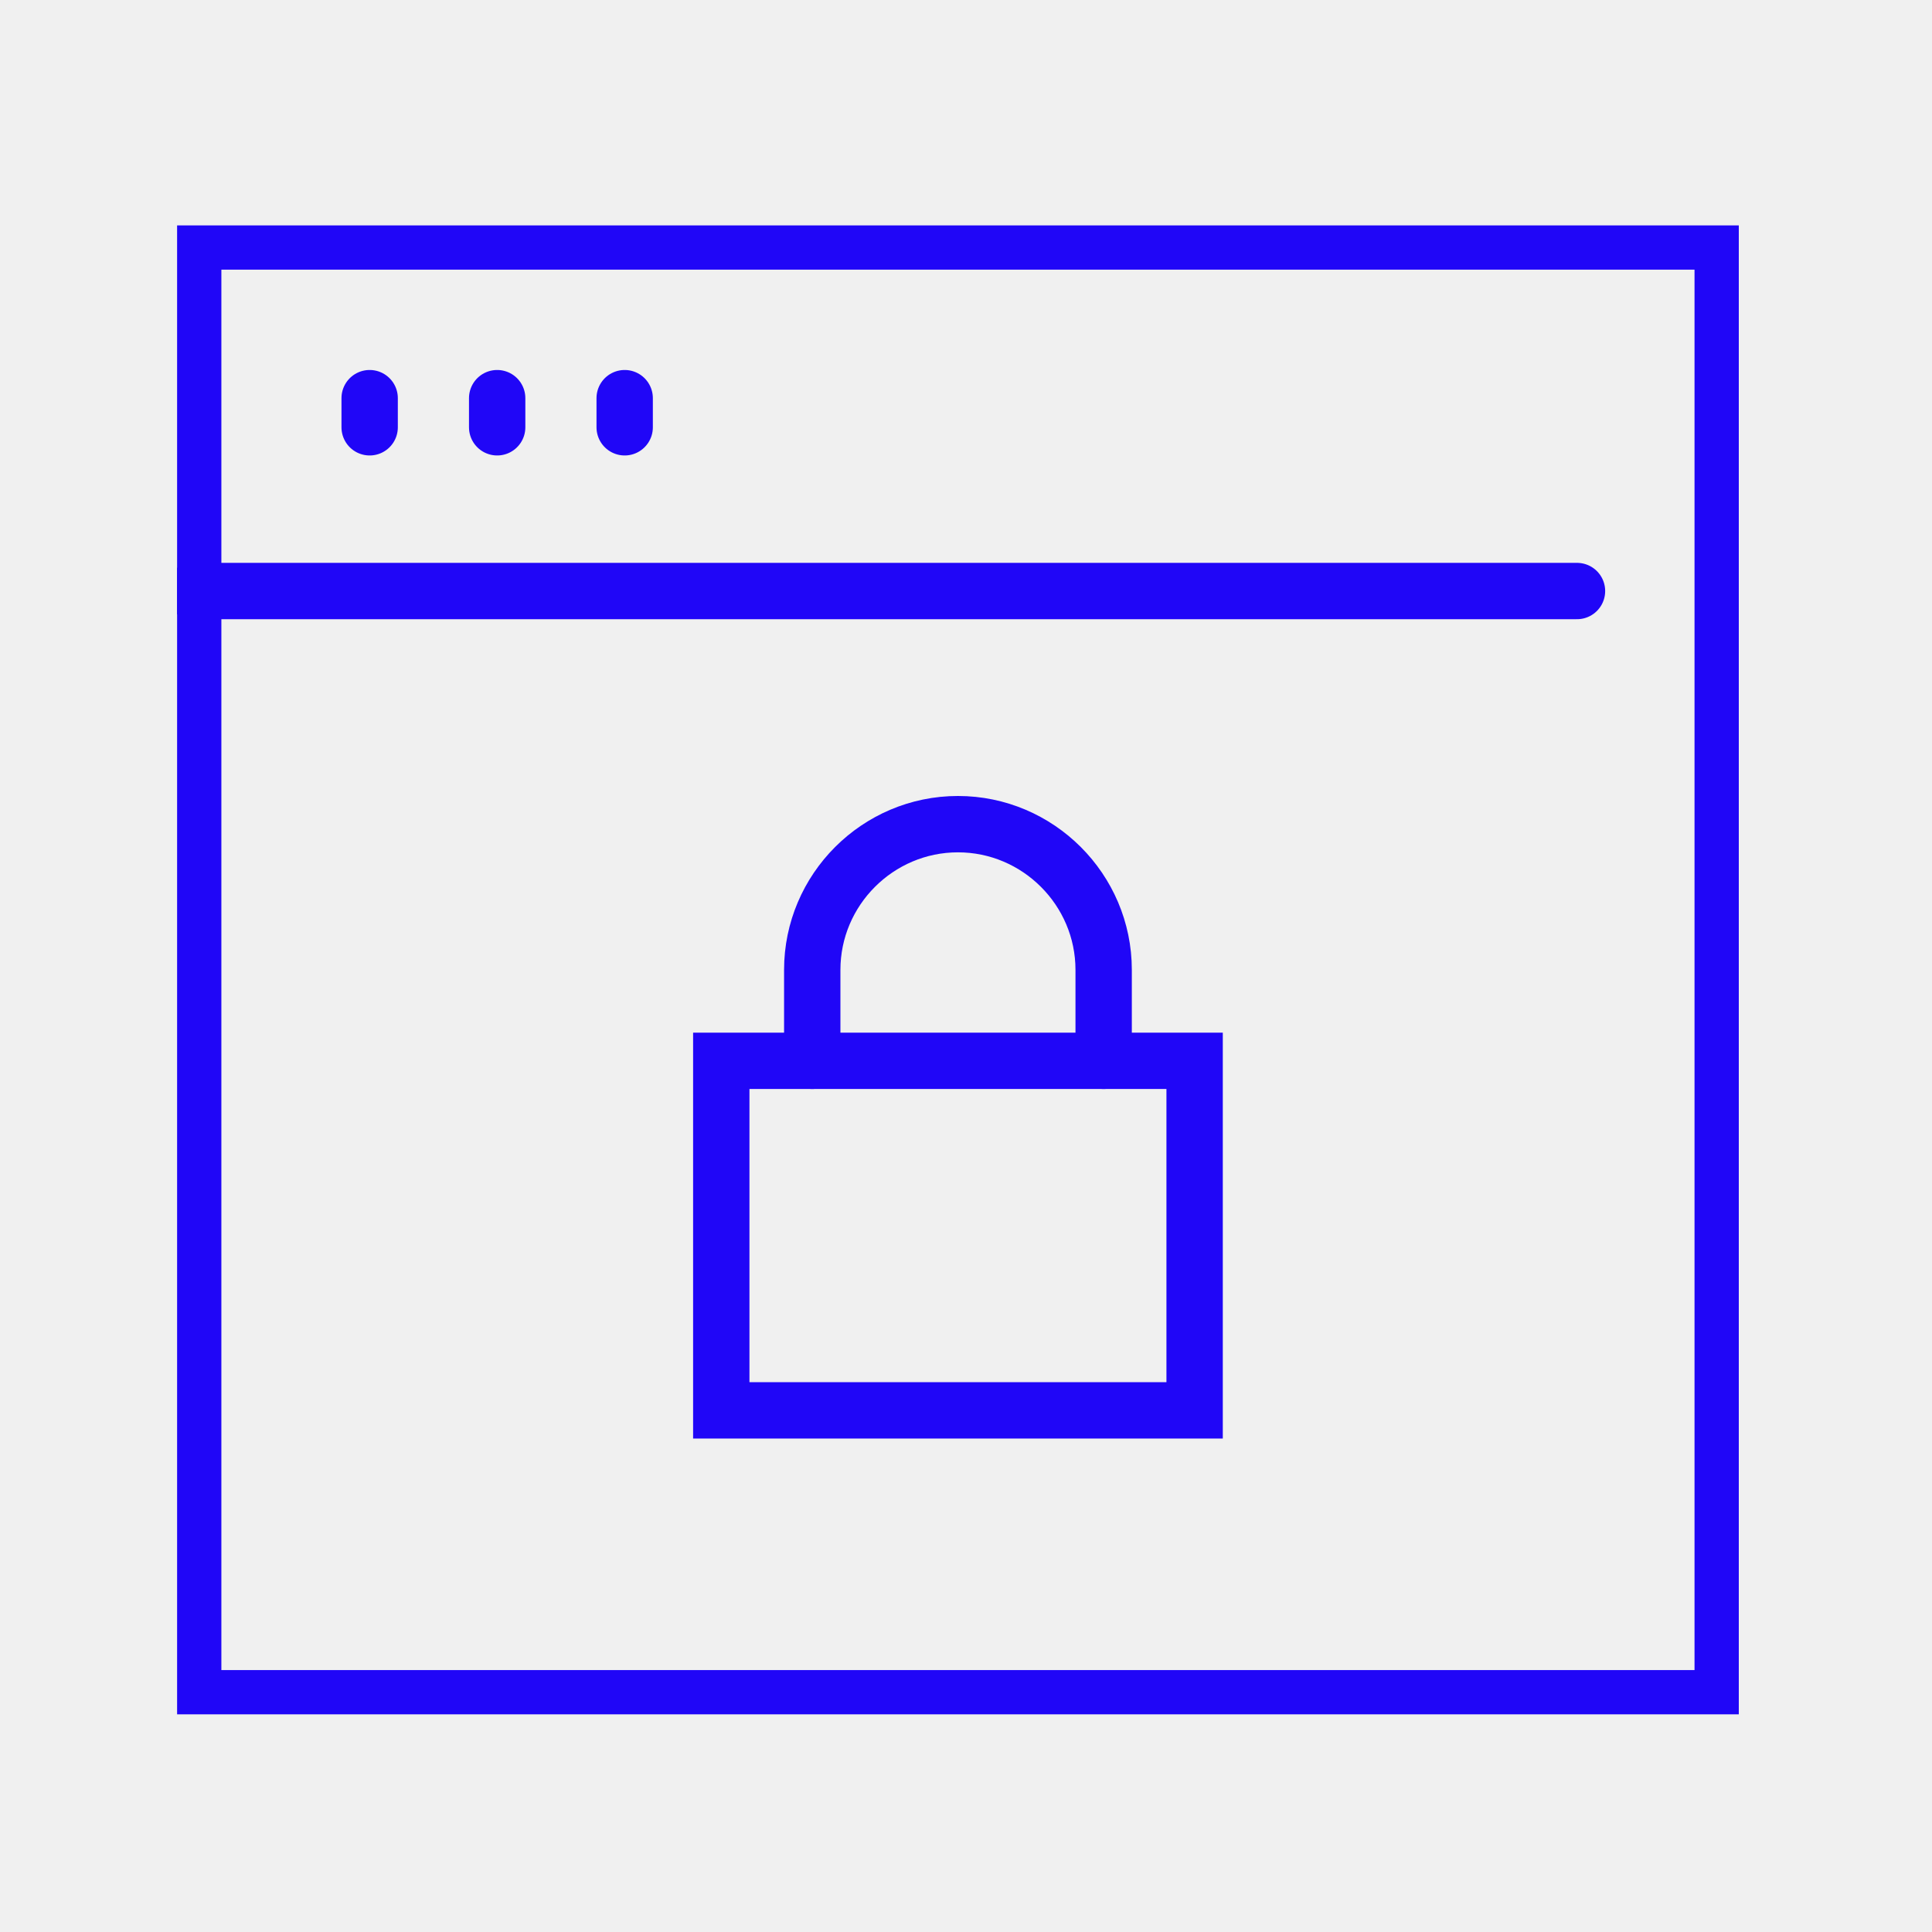
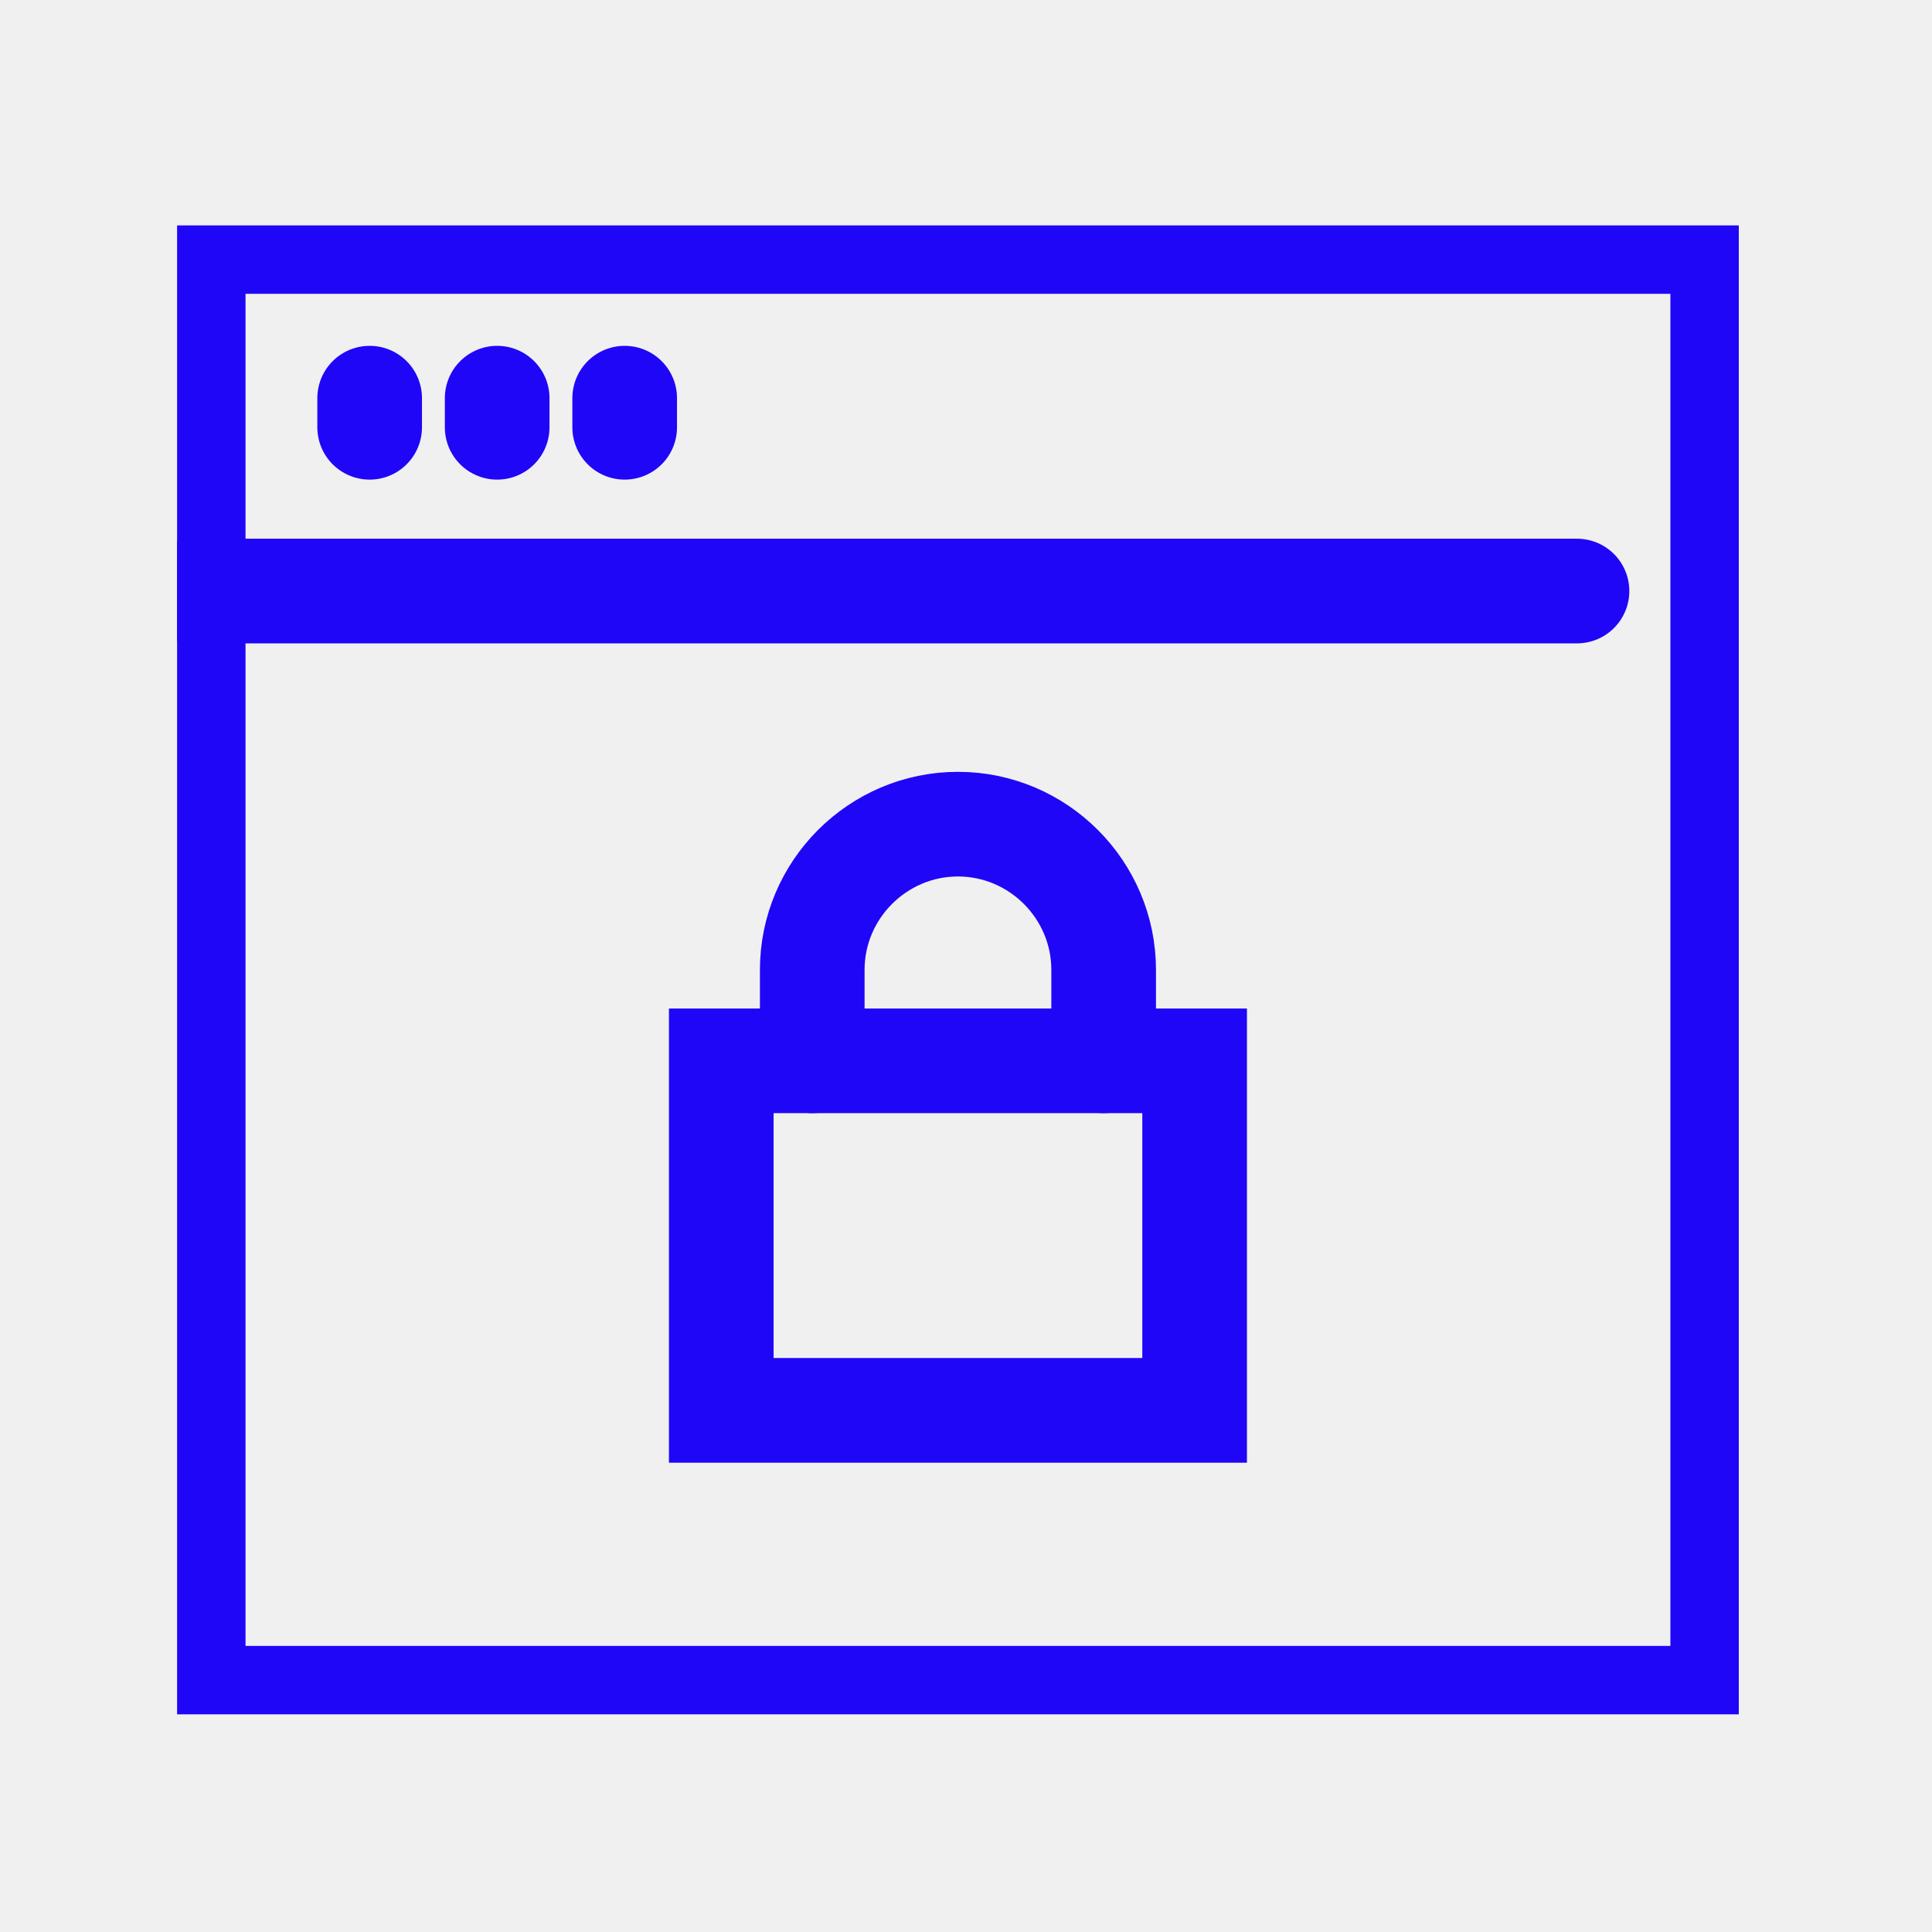
<svg xmlns="http://www.w3.org/2000/svg" width="120" height="120" viewBox="0 0 120 120" fill="none">
  <g clip-path="url(#clip0_47_188)">
-     <path d="M74.2 65.89H44.8V87.6H74.2V65.89Z" stroke="#2006F7" stroke-width="3.5" stroke-linecap="round" />
-     <path d="M50.45 65.89V60.24C50.45 55.26 54.52 51.19 59.5 51.19C64.48 51.19 68.55 55.26 68.55 60.24V65.89" stroke="#2006F7" stroke-width="3.5" stroke-linecap="round" />
-     <path d="M107 15H12V105.48H107V15Z" stroke="#2006F7" stroke-width="3.5" stroke-linecap="round" />
-     <path d="M12 36.71H97.95" stroke="#2006F7" stroke-width="3.5" stroke-linecap="round" />
-     <path d="M22.96 24.73V26.54" stroke="#2006F7" stroke-width="3.5" stroke-linecap="round" />
-     <path d="M30.88 24.73V26.54" stroke="#2006F7" stroke-width="3.5" stroke-linecap="round" />
-     <path d="M38.8 24.73V26.54" stroke="#2006F7" stroke-width="3.5" stroke-linecap="round" />
+     <path d="M74.2 65.89H44.8V87.6H74.2V65.89Z" stroke="#2006F7" stroke-width="6.5" stroke-linecap="round" />
+     <path d="M50.45 65.89V60.24C50.45 55.26 54.52 51.19 59.5 51.19C64.48 51.19 68.55 55.26 68.55 60.24V65.89" stroke="#2006F7" stroke-width="6.5" stroke-linecap="round" />
+     <path d="M107 15H12V105.48H107V15Z" stroke="#2006F7" stroke-width="6.5" stroke-linecap="round" />
+     <path d="M12 36.71H97.95" stroke="#2006F7" stroke-width="6.5" stroke-linecap="round" />
+     <path d="M22.96 24.73V26.54" stroke="#2006F7" stroke-width="6.5" stroke-linecap="round" />
+     <path d="M30.88 24.73V26.54" stroke="#2006F7" stroke-width="6.5" stroke-linecap="round" />
+     <path d="M38.8 24.73V26.54" stroke="#2006F7" stroke-width="6.5" stroke-linecap="round" />
  </g>
  <defs>
    <clipPath id="clip0_47_188">
      <rect width="97" height="92.48" fill="white" transform="translate(11 14)" />
    </clipPath>
  </defs>
</svg>
